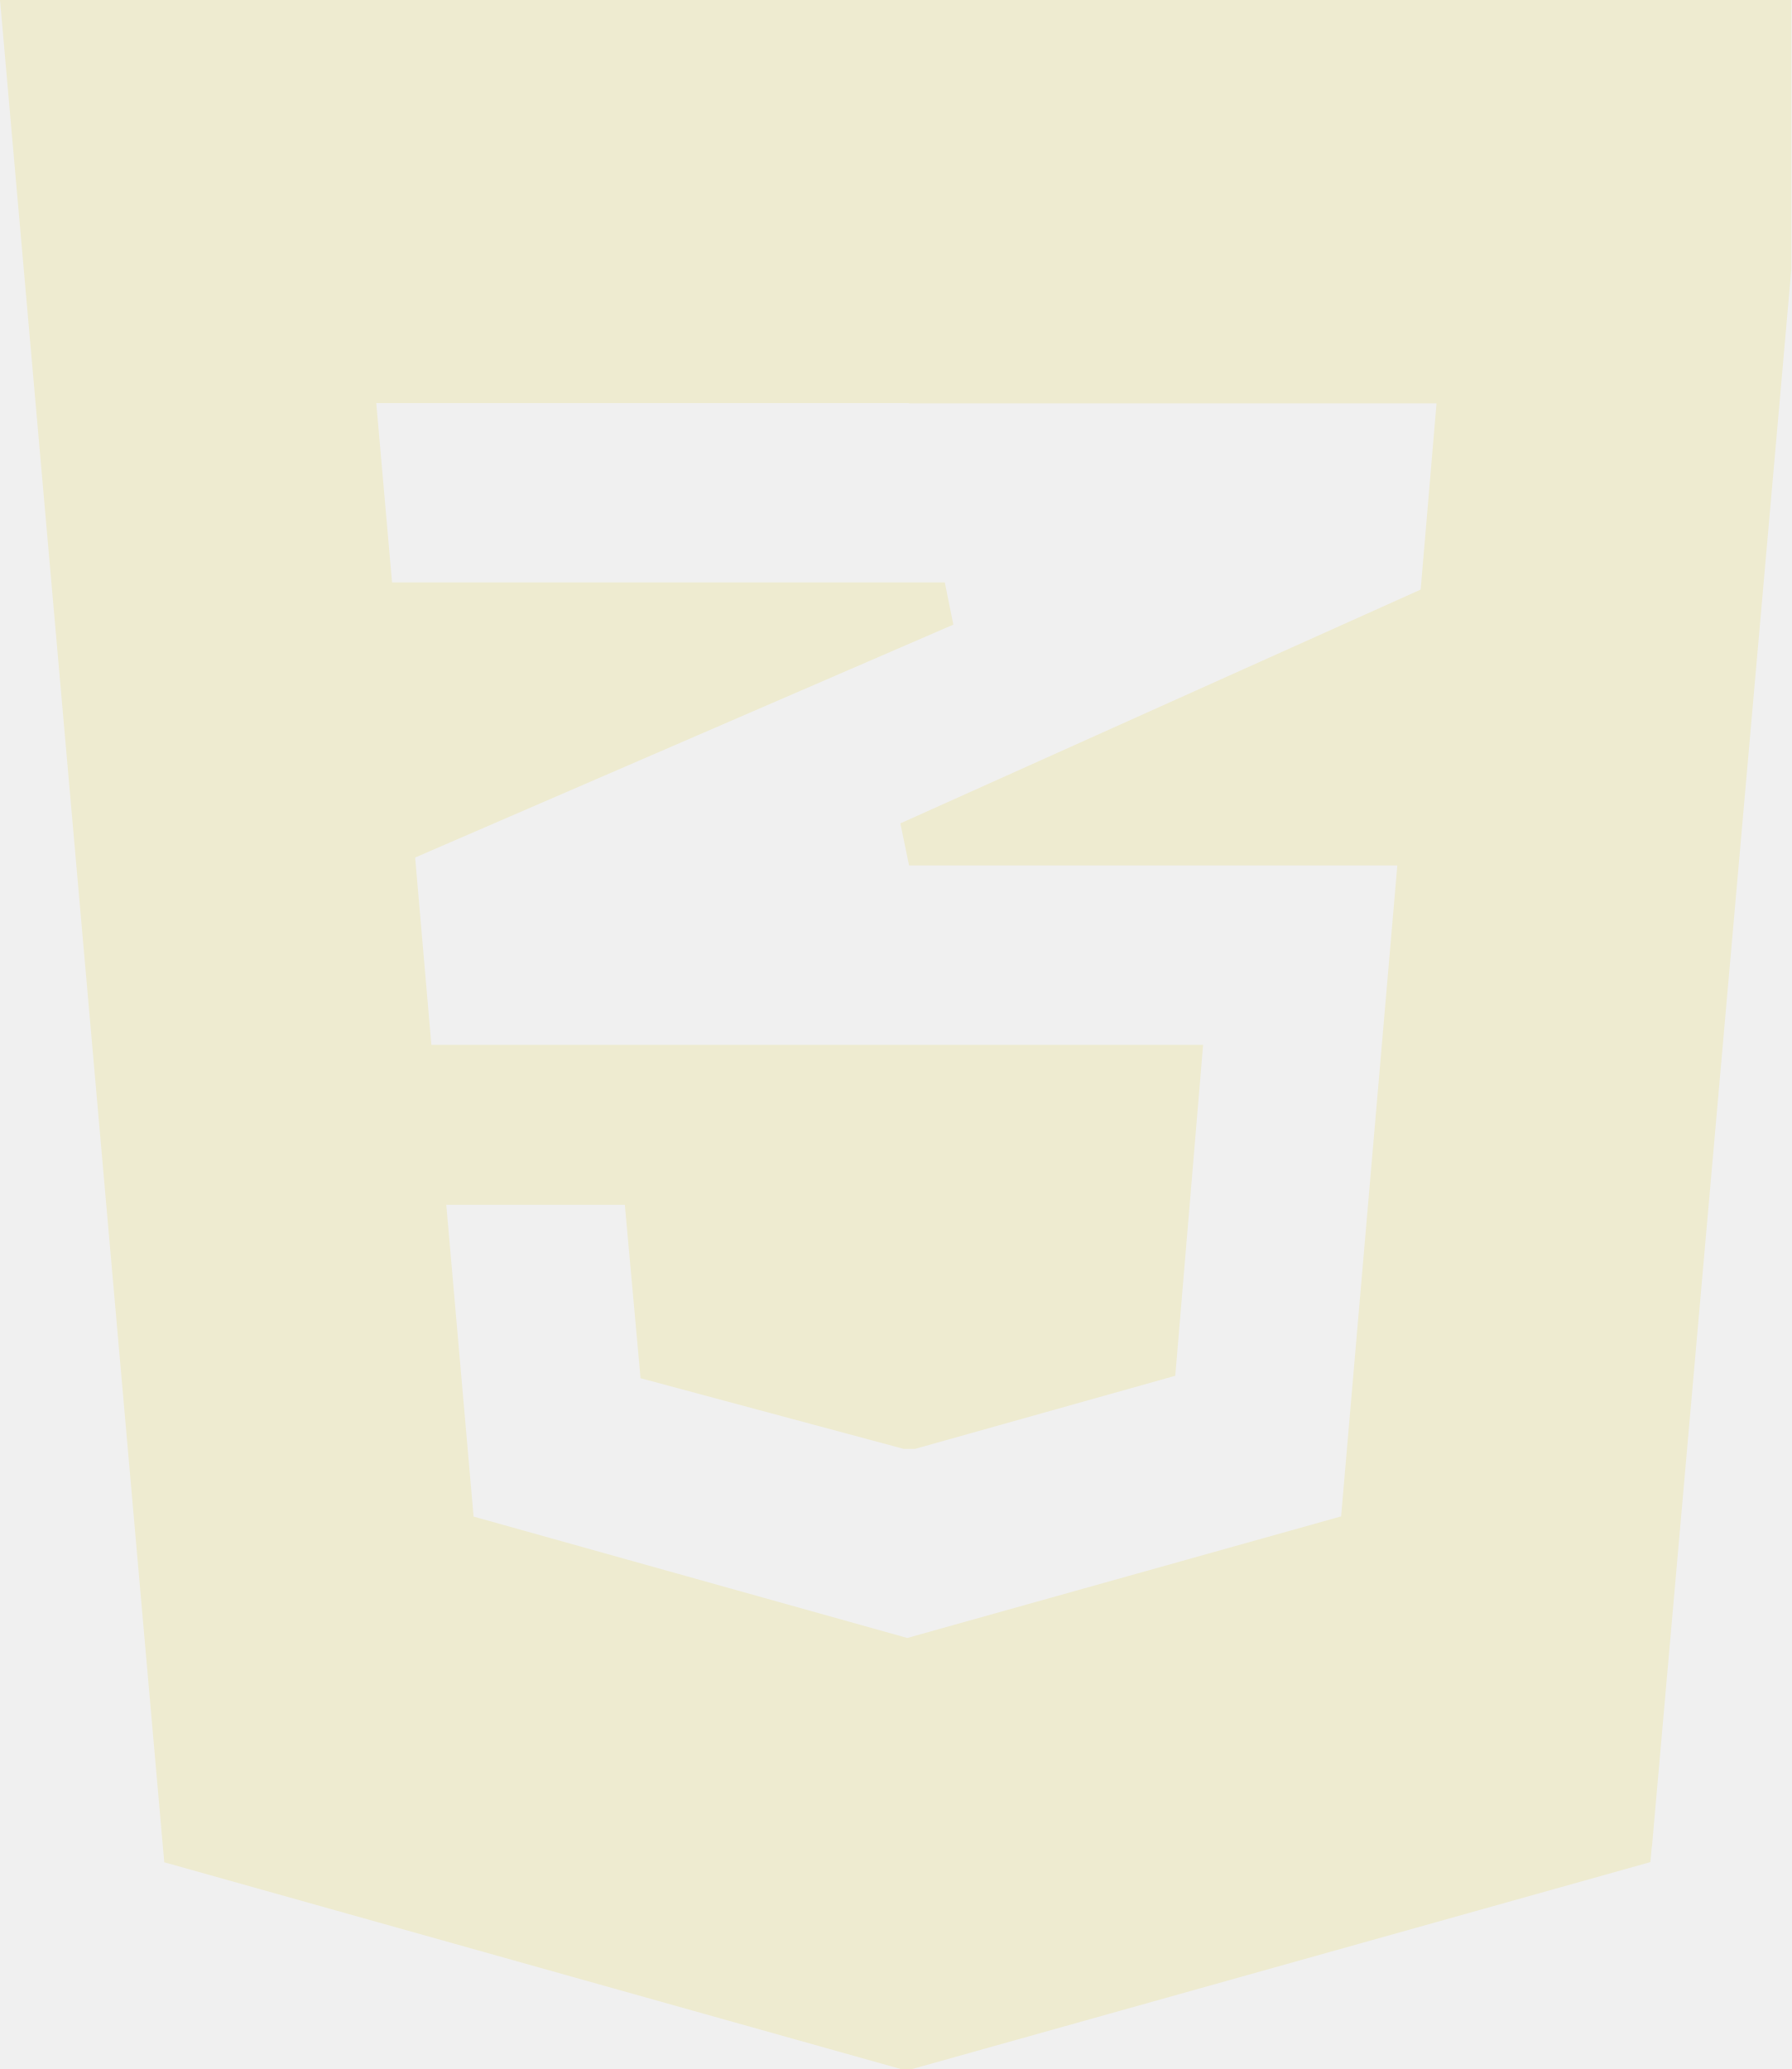
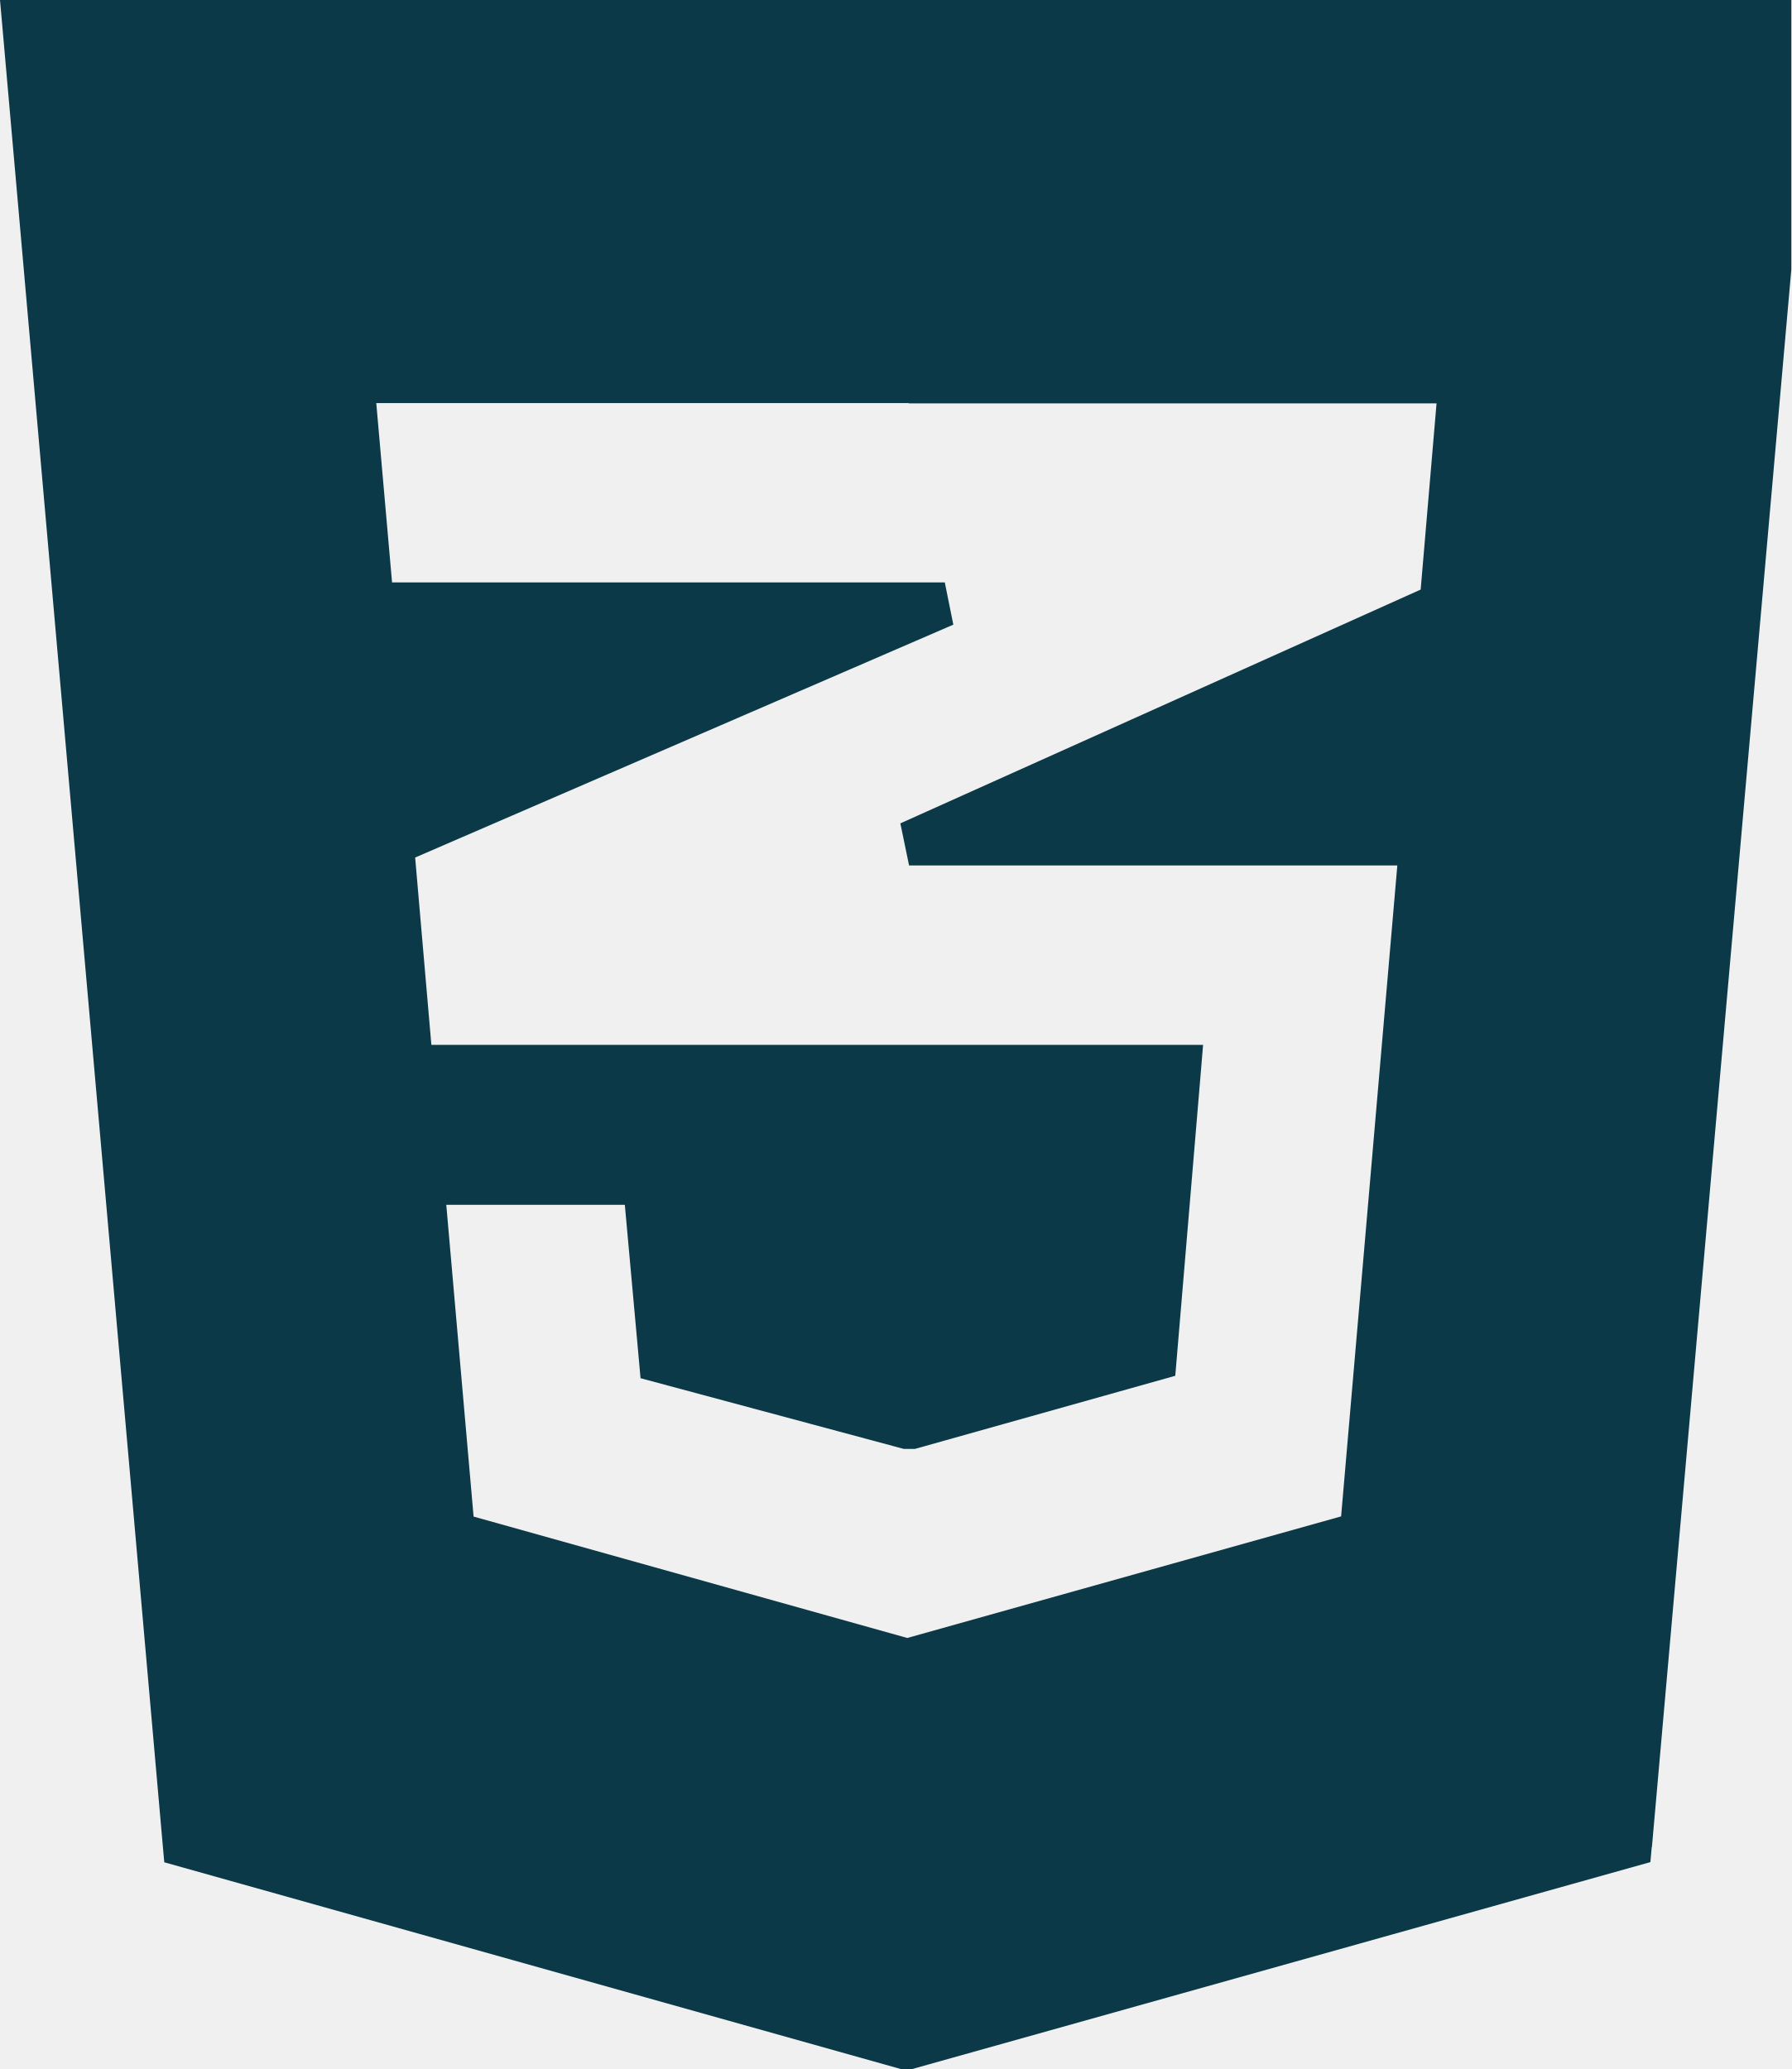
<svg xmlns="http://www.w3.org/2000/svg" width="58" height="67" viewBox="0 0 58 67" fill="none">
  <g clip-path="url(#clip0_6683_207)">
-     <path d="M53.487 59.806L58.771 0H0L0.069 0.776L5.275 59.814L5.319 60.306L29.163 67H29.539L53.437 60.3L53.481 59.809L53.487 59.806ZM29.436 13.062H46.513L45.999 19.092L29.152 26.663L29.434 28.026H45.243L43.423 49.105L29.376 53.042L15.334 49.111L14.45 39.016H20.231L20.695 44.133L20.739 44.63L29.26 46.919H29.627L38.053 44.552L38.095 44.058L38.89 34.605L38.954 33.835H13.967L13.442 27.769L30.867 20.228L30.591 18.86H12.694L12.183 13.054H29.417L29.436 13.062Z" fill="#EEEBD0" />
+     <path d="M53.487 59.806L58.771 0H0L0.069 0.776L5.275 59.814L5.319 60.306L29.163 67H29.539L53.437 60.3L53.481 59.809L53.487 59.806ZM29.436 13.062H46.513L45.999 19.092L29.152 26.663L29.434 28.026H45.243L43.423 49.105L29.376 53.042L15.334 49.111L14.45 39.016H20.231L20.695 44.133L20.739 44.63L29.26 46.919H29.627L38.053 44.552L38.095 44.058L38.89 34.605L38.954 33.835H13.967L13.442 27.769L30.867 20.228L30.591 18.86H12.694L12.183 13.054H29.417L29.436 13.062Z" fill="#0B3948" />
  </g>
  <defs>
    <clipPath id="clip0_6683_207">
      <rect width="58" height="67" fill="white" />
    </clipPath>
  </defs>
</svg>
